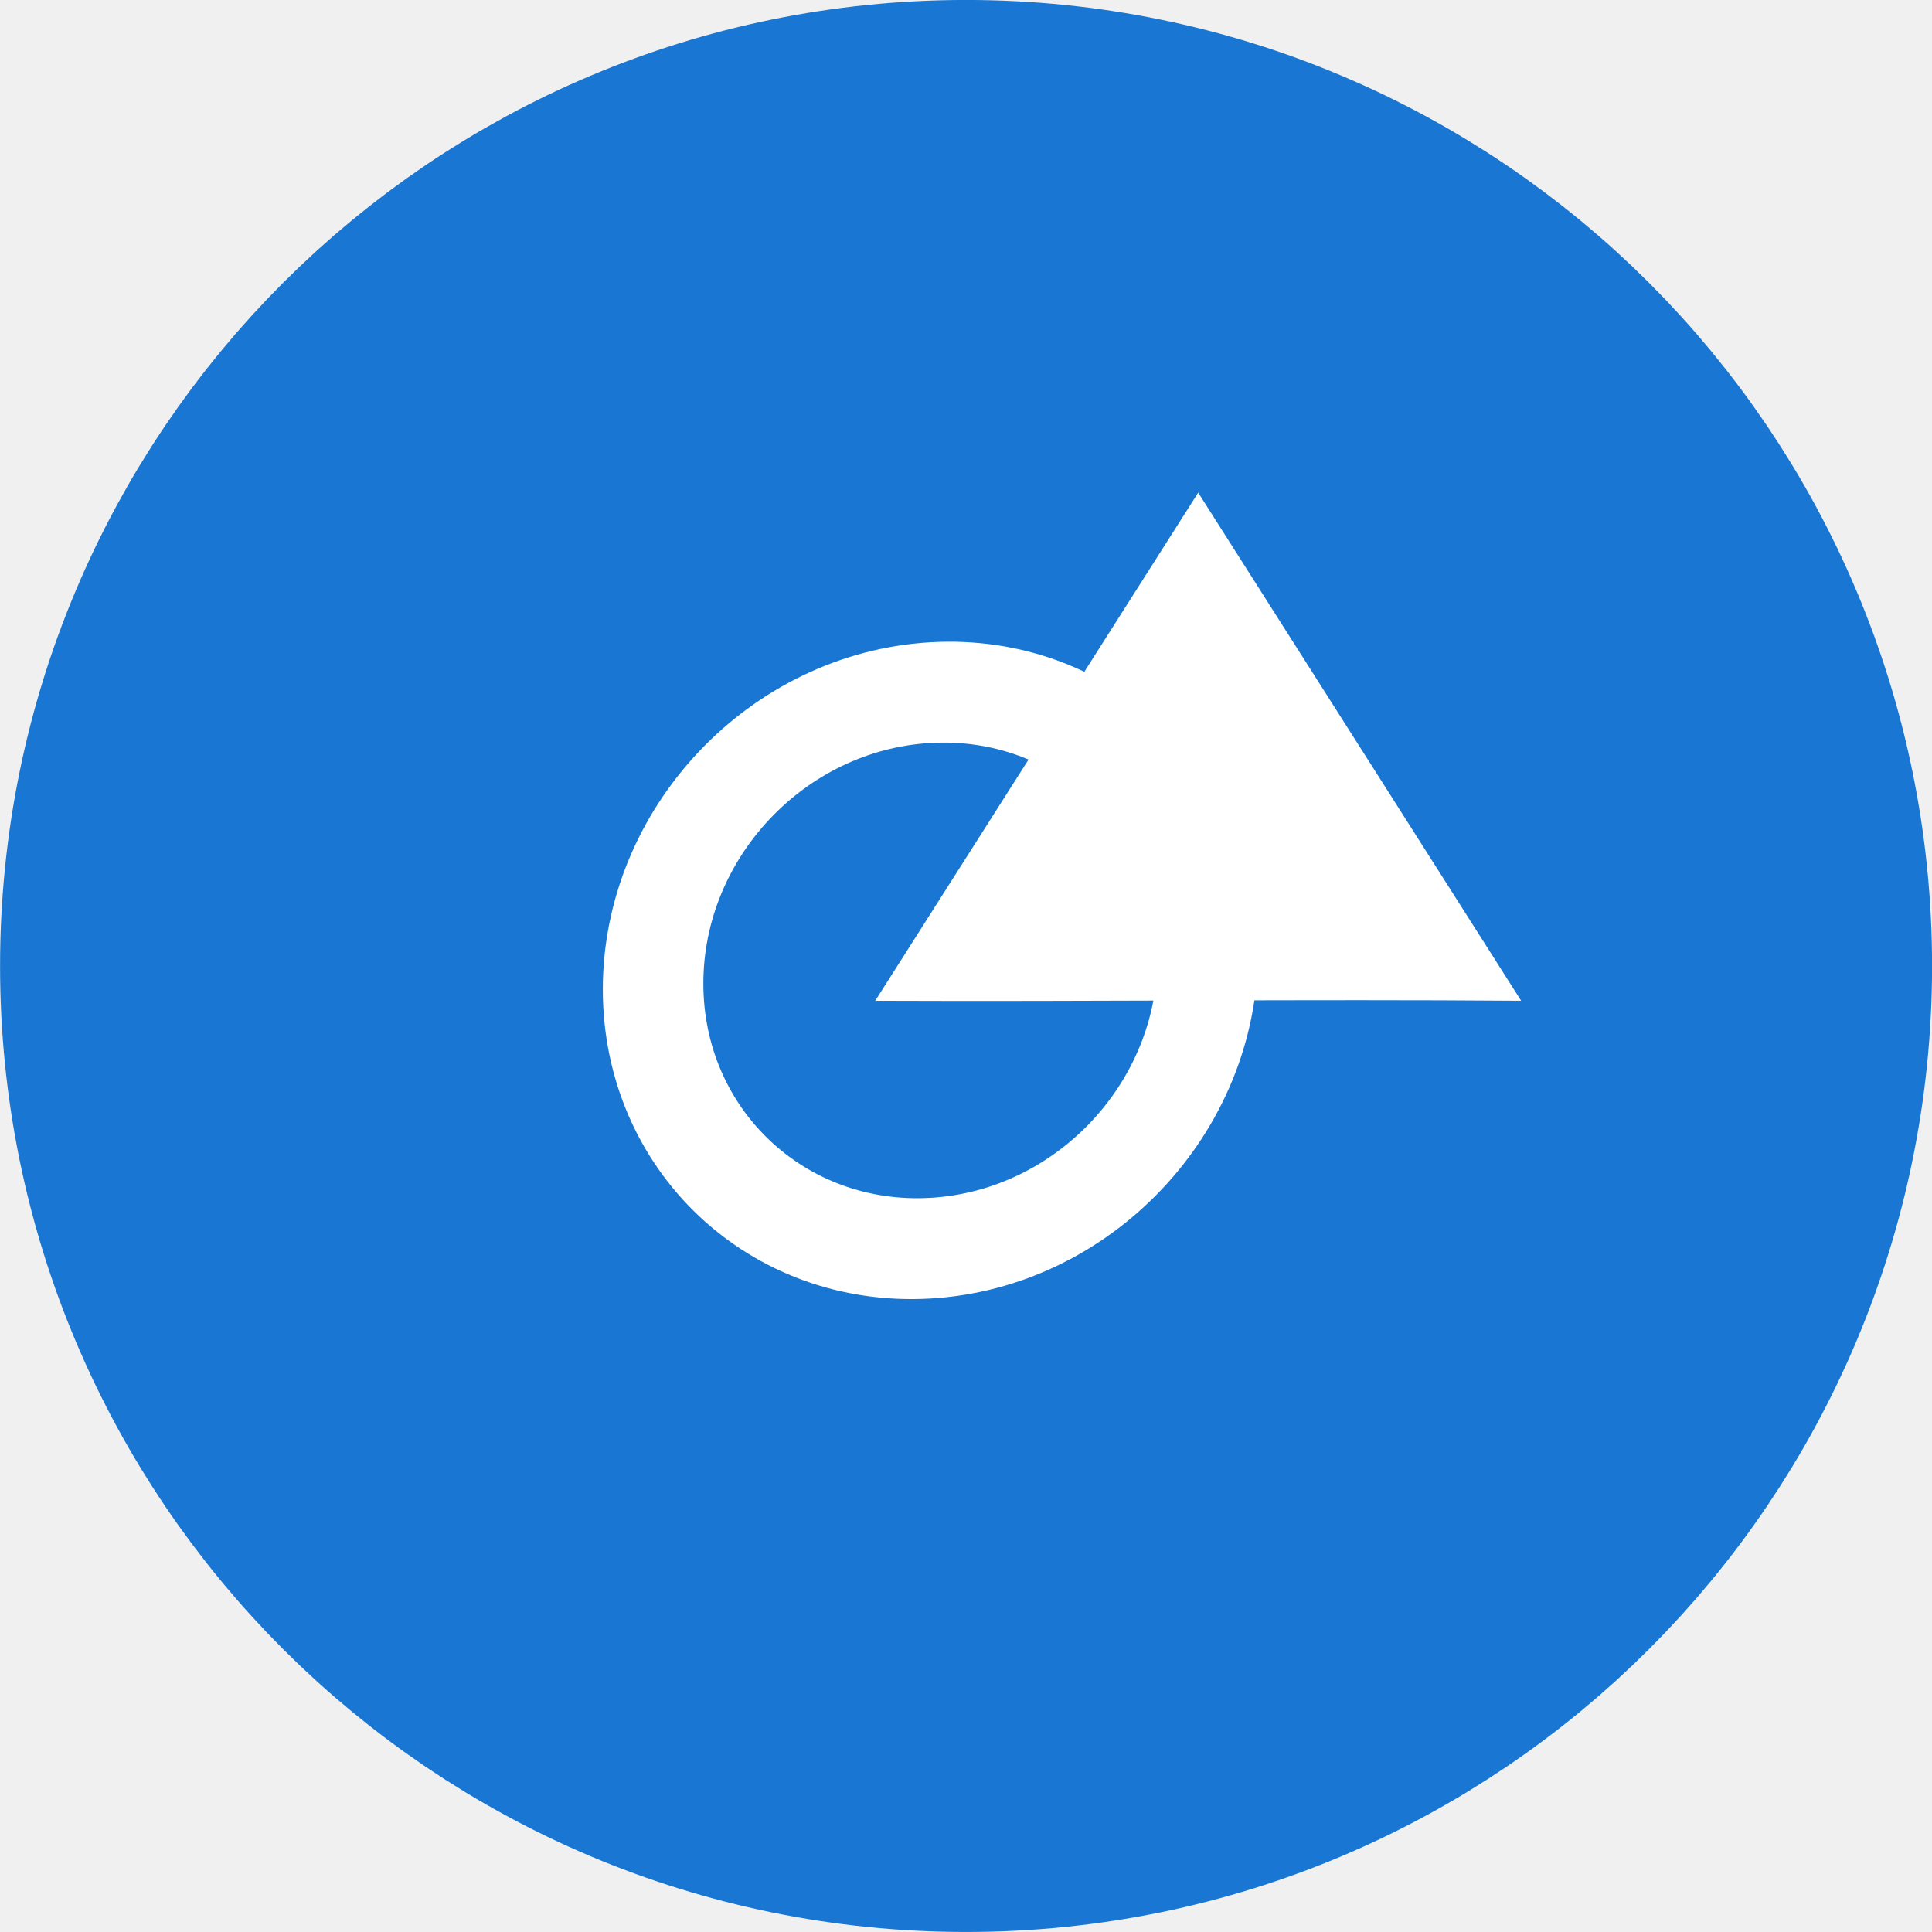
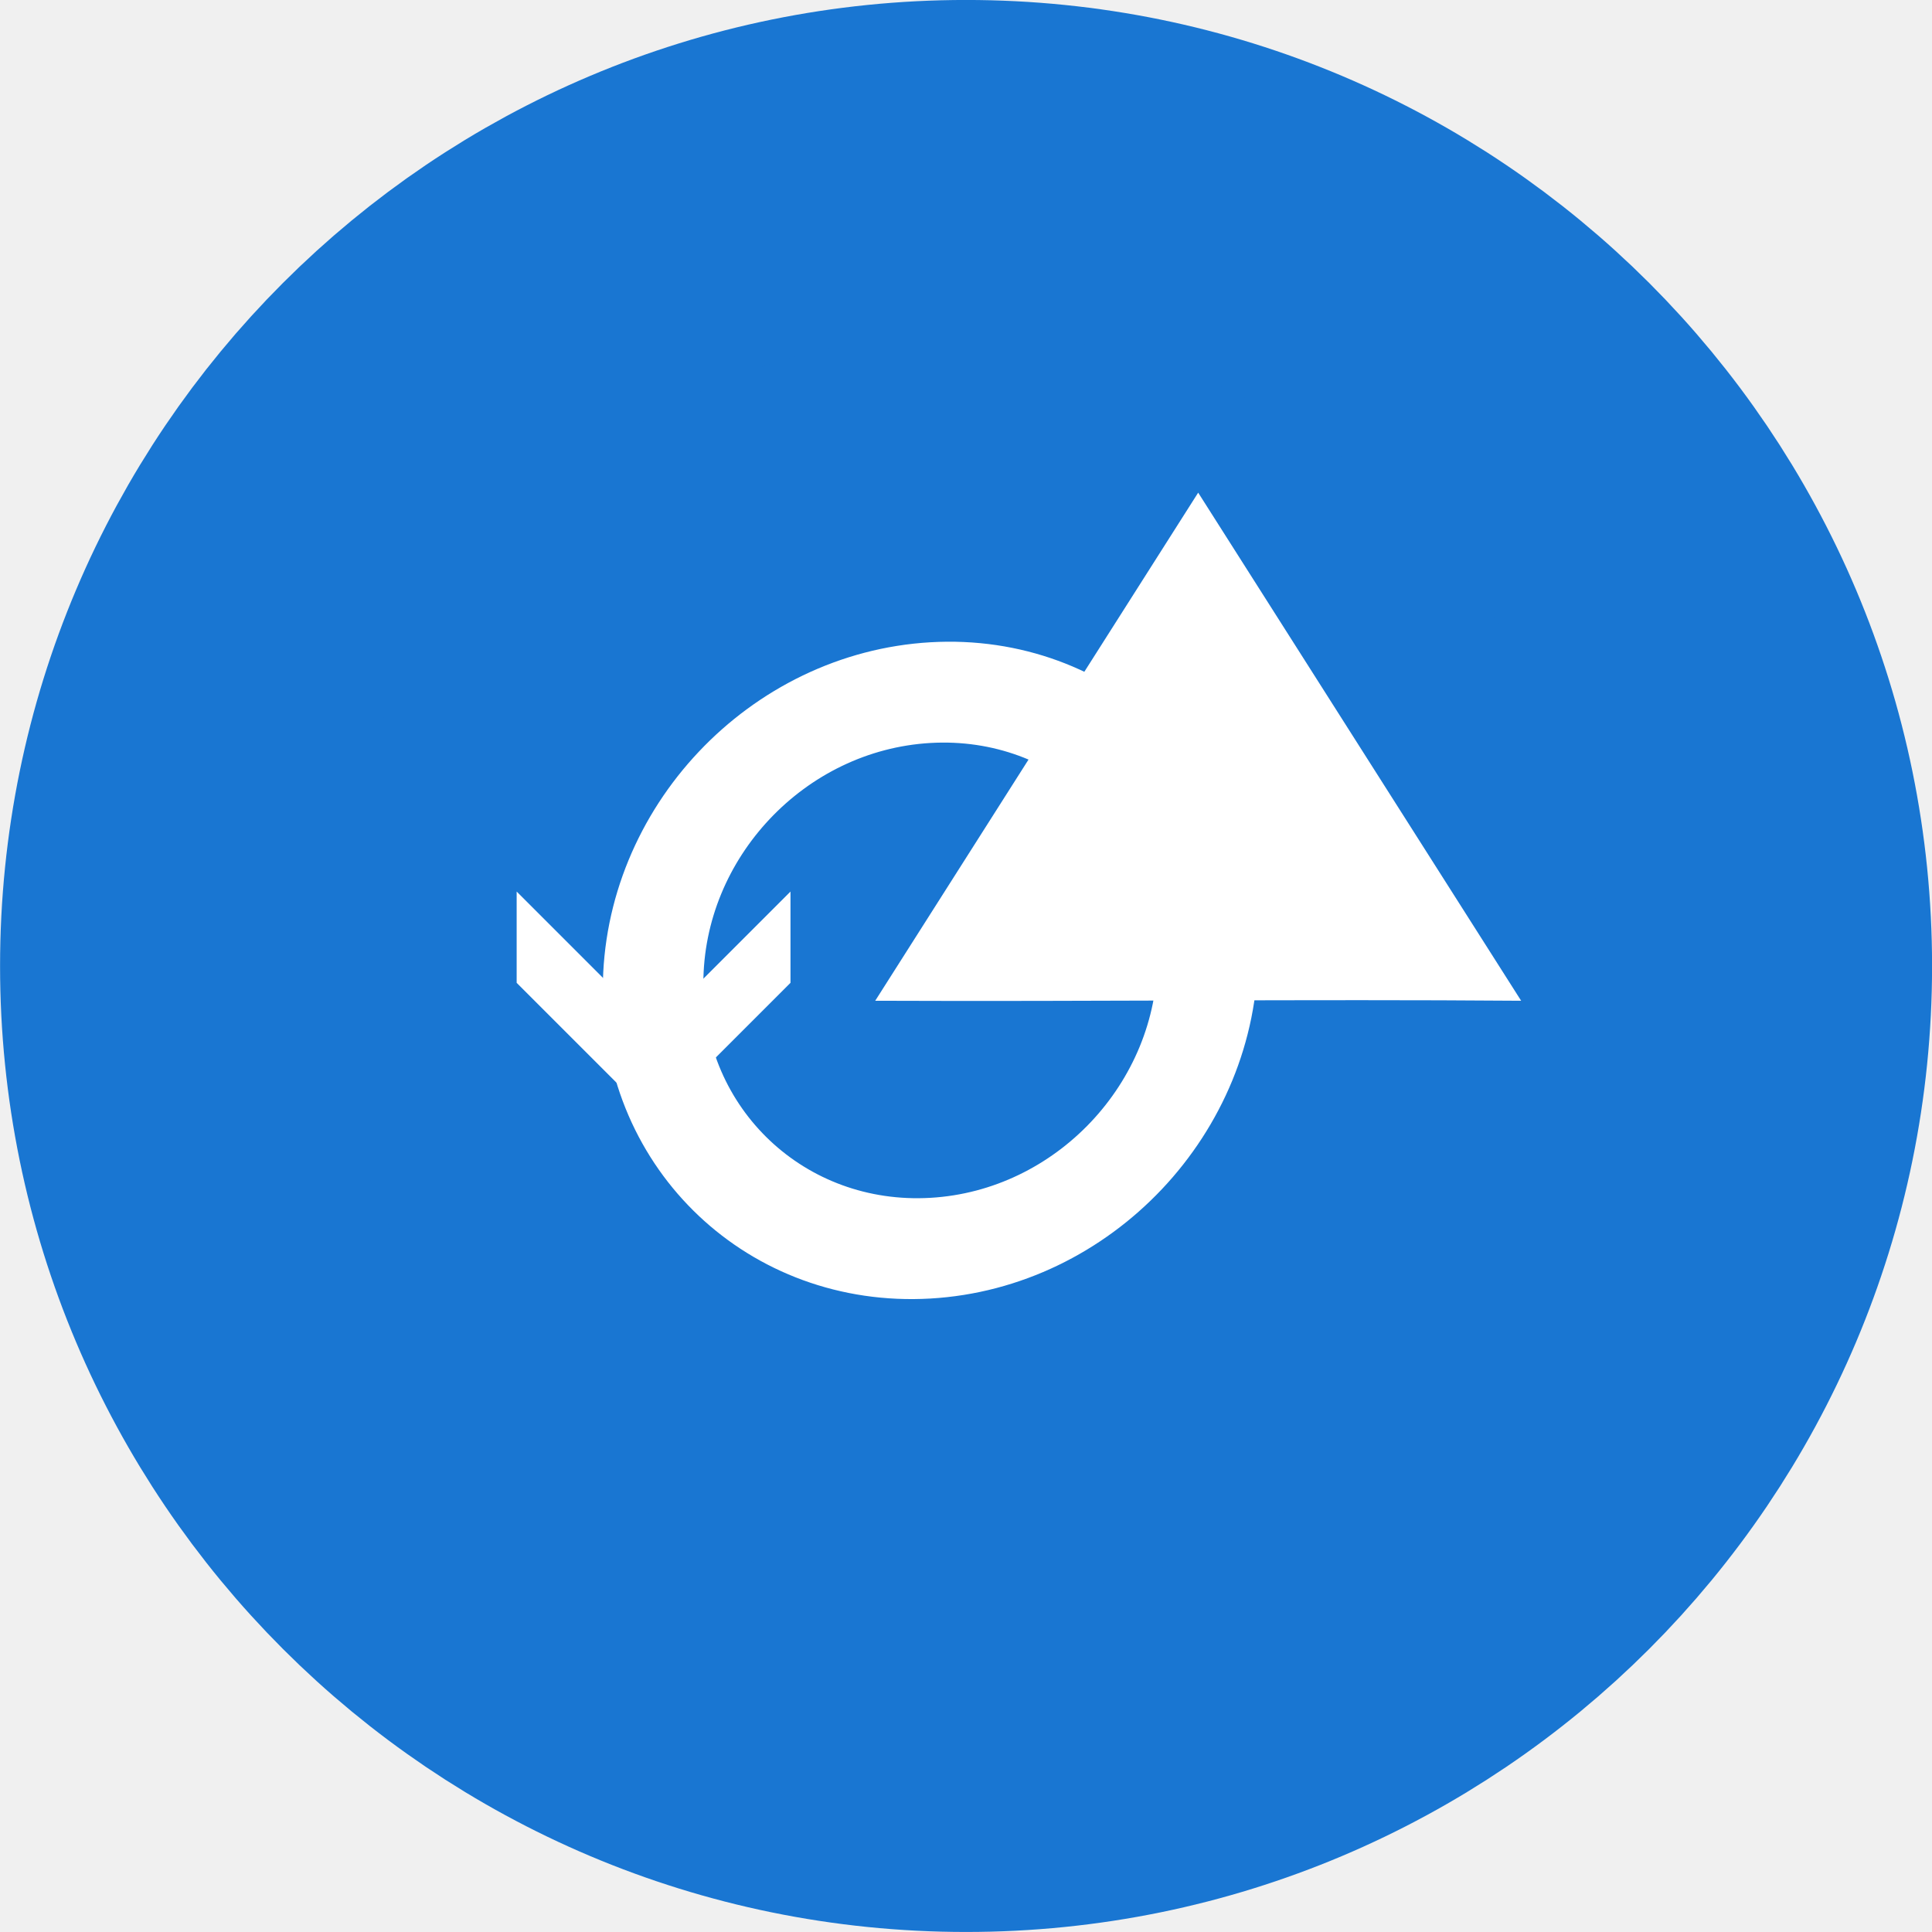
<svg xmlns="http://www.w3.org/2000/svg" width="48" height="48" viewBox="0 0 12.7 12.7" version="1.1" id="svg1">
-   <defs id="defs1" />
+   <defs id="defs1">
+     <marker style="overflow:visible" id="ArrowWideHeavy" refX="0" refY="0" orient="auto-start-reverse" markerWidth="1" markerHeight="1" viewBox="0 0 1 1" preserveAspectRatio="xMidYMid">
+       <path style="fill:context-stroke;fill-rule:evenodd;stroke:none" d="m 1,0 -3,3 h -2 l 3,-3 -3,-3 h 2 z" id="path3" />
+     </marker>
+   </defs>
  <g id="layer1" transform="translate(-169.5185,-142.1499)">
    <g id="g23" transform="translate(-7.5276554e-5,-27.68532)">
      <circle style="fill:#1976d2;fill-opacity:1;stroke:#1976d2;stroke-width:2.19;stroke-dasharray:none;stroke-opacity:1" id="path1-7" cx="175.869" cy="176.185" r="5.255" />
      <g id="g5" transform="matrix(-1,0,0,1,349.876,-0.7887251)">
        <g id="g24" transform="translate(-2.415409,1.98269)">
          <g id="g22" transform="translate(-0.1804035,-0.4641043)" style="stroke-width:0.661;stroke-dasharray:none">
            <g id="g1" style="stroke-width:0.661;stroke-dasharray:none">
              <g id="g6">
                <circle style="fill:none;fill-opacity:0.871;stroke:#ffffff;stroke-width:0.662;stroke-dasharray:none;stroke-dashoffset:0;stroke-opacity:1" id="path5-2" transform="matrix(-0.9983305,-0.05776049,0,1,0,0)" r="1.826" cy="165.253" cx="-177.133" />
                <g id="g2" style="fill:#ffffff;fill-opacity:1;stroke:none;stroke-width:0.661;stroke-dasharray:none;stroke-opacity:1" transform="rotate(90,175.3721,173.4749)">
                  <path fill="#616161" d="m 177.581,175.893 -3.34,-2.123 3.34,-2.123 c 0.006,1.415 -0.011,2.831 0,4.246 z" class="jp-icon3" shape-rendering="geometricPrecision" id="path6009-2" style="fill:#ffffff;fill-opacity:1;stroke:none;stroke-width:0.661;stroke-dasharray:none;stroke-opacity:1" />
                </g>
+                 <path style="fill:#ffffff;stroke:#ffffff;stroke-width:0.3;stroke-dasharray:none;stroke-opacity:1;marker-end:url(#ArrowWideHeavy)" d="m 178.657,175 c 0,1.166 0,1.166 0,1.166" id="path2" />
              </g>
            </g>
          </g>
        </g>
      </g>
    </g>
  </g>
</svg>
